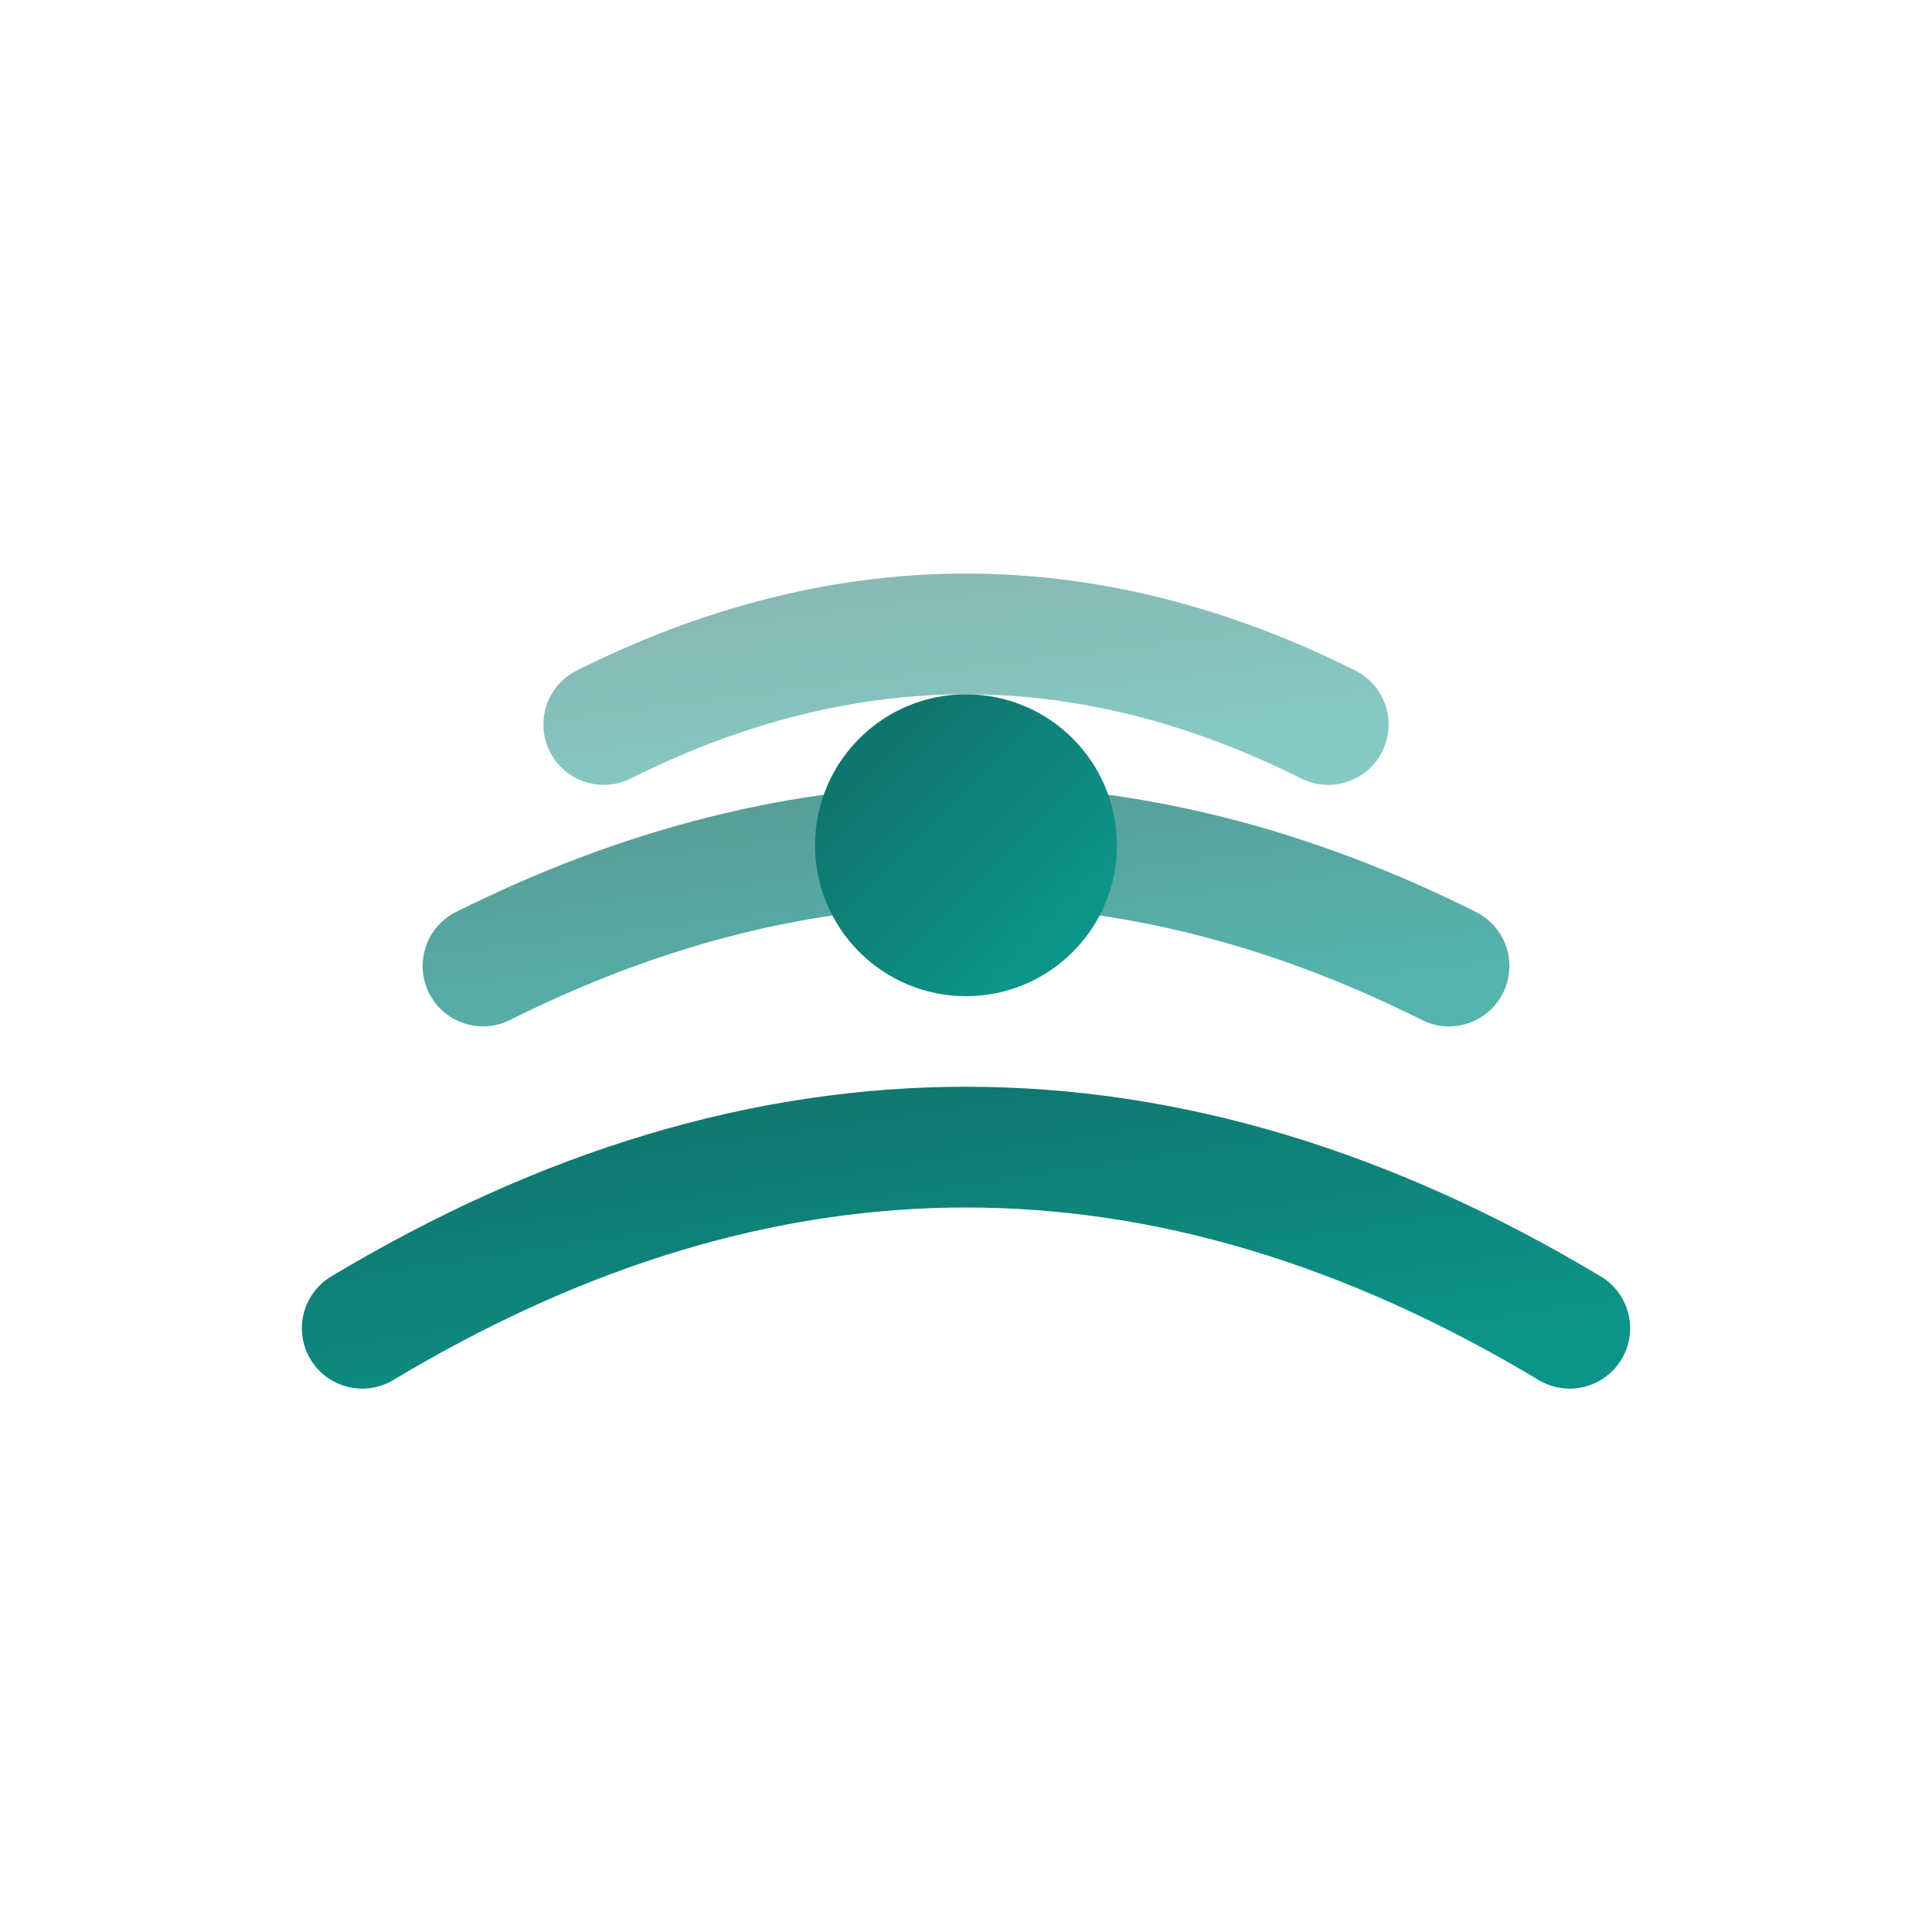
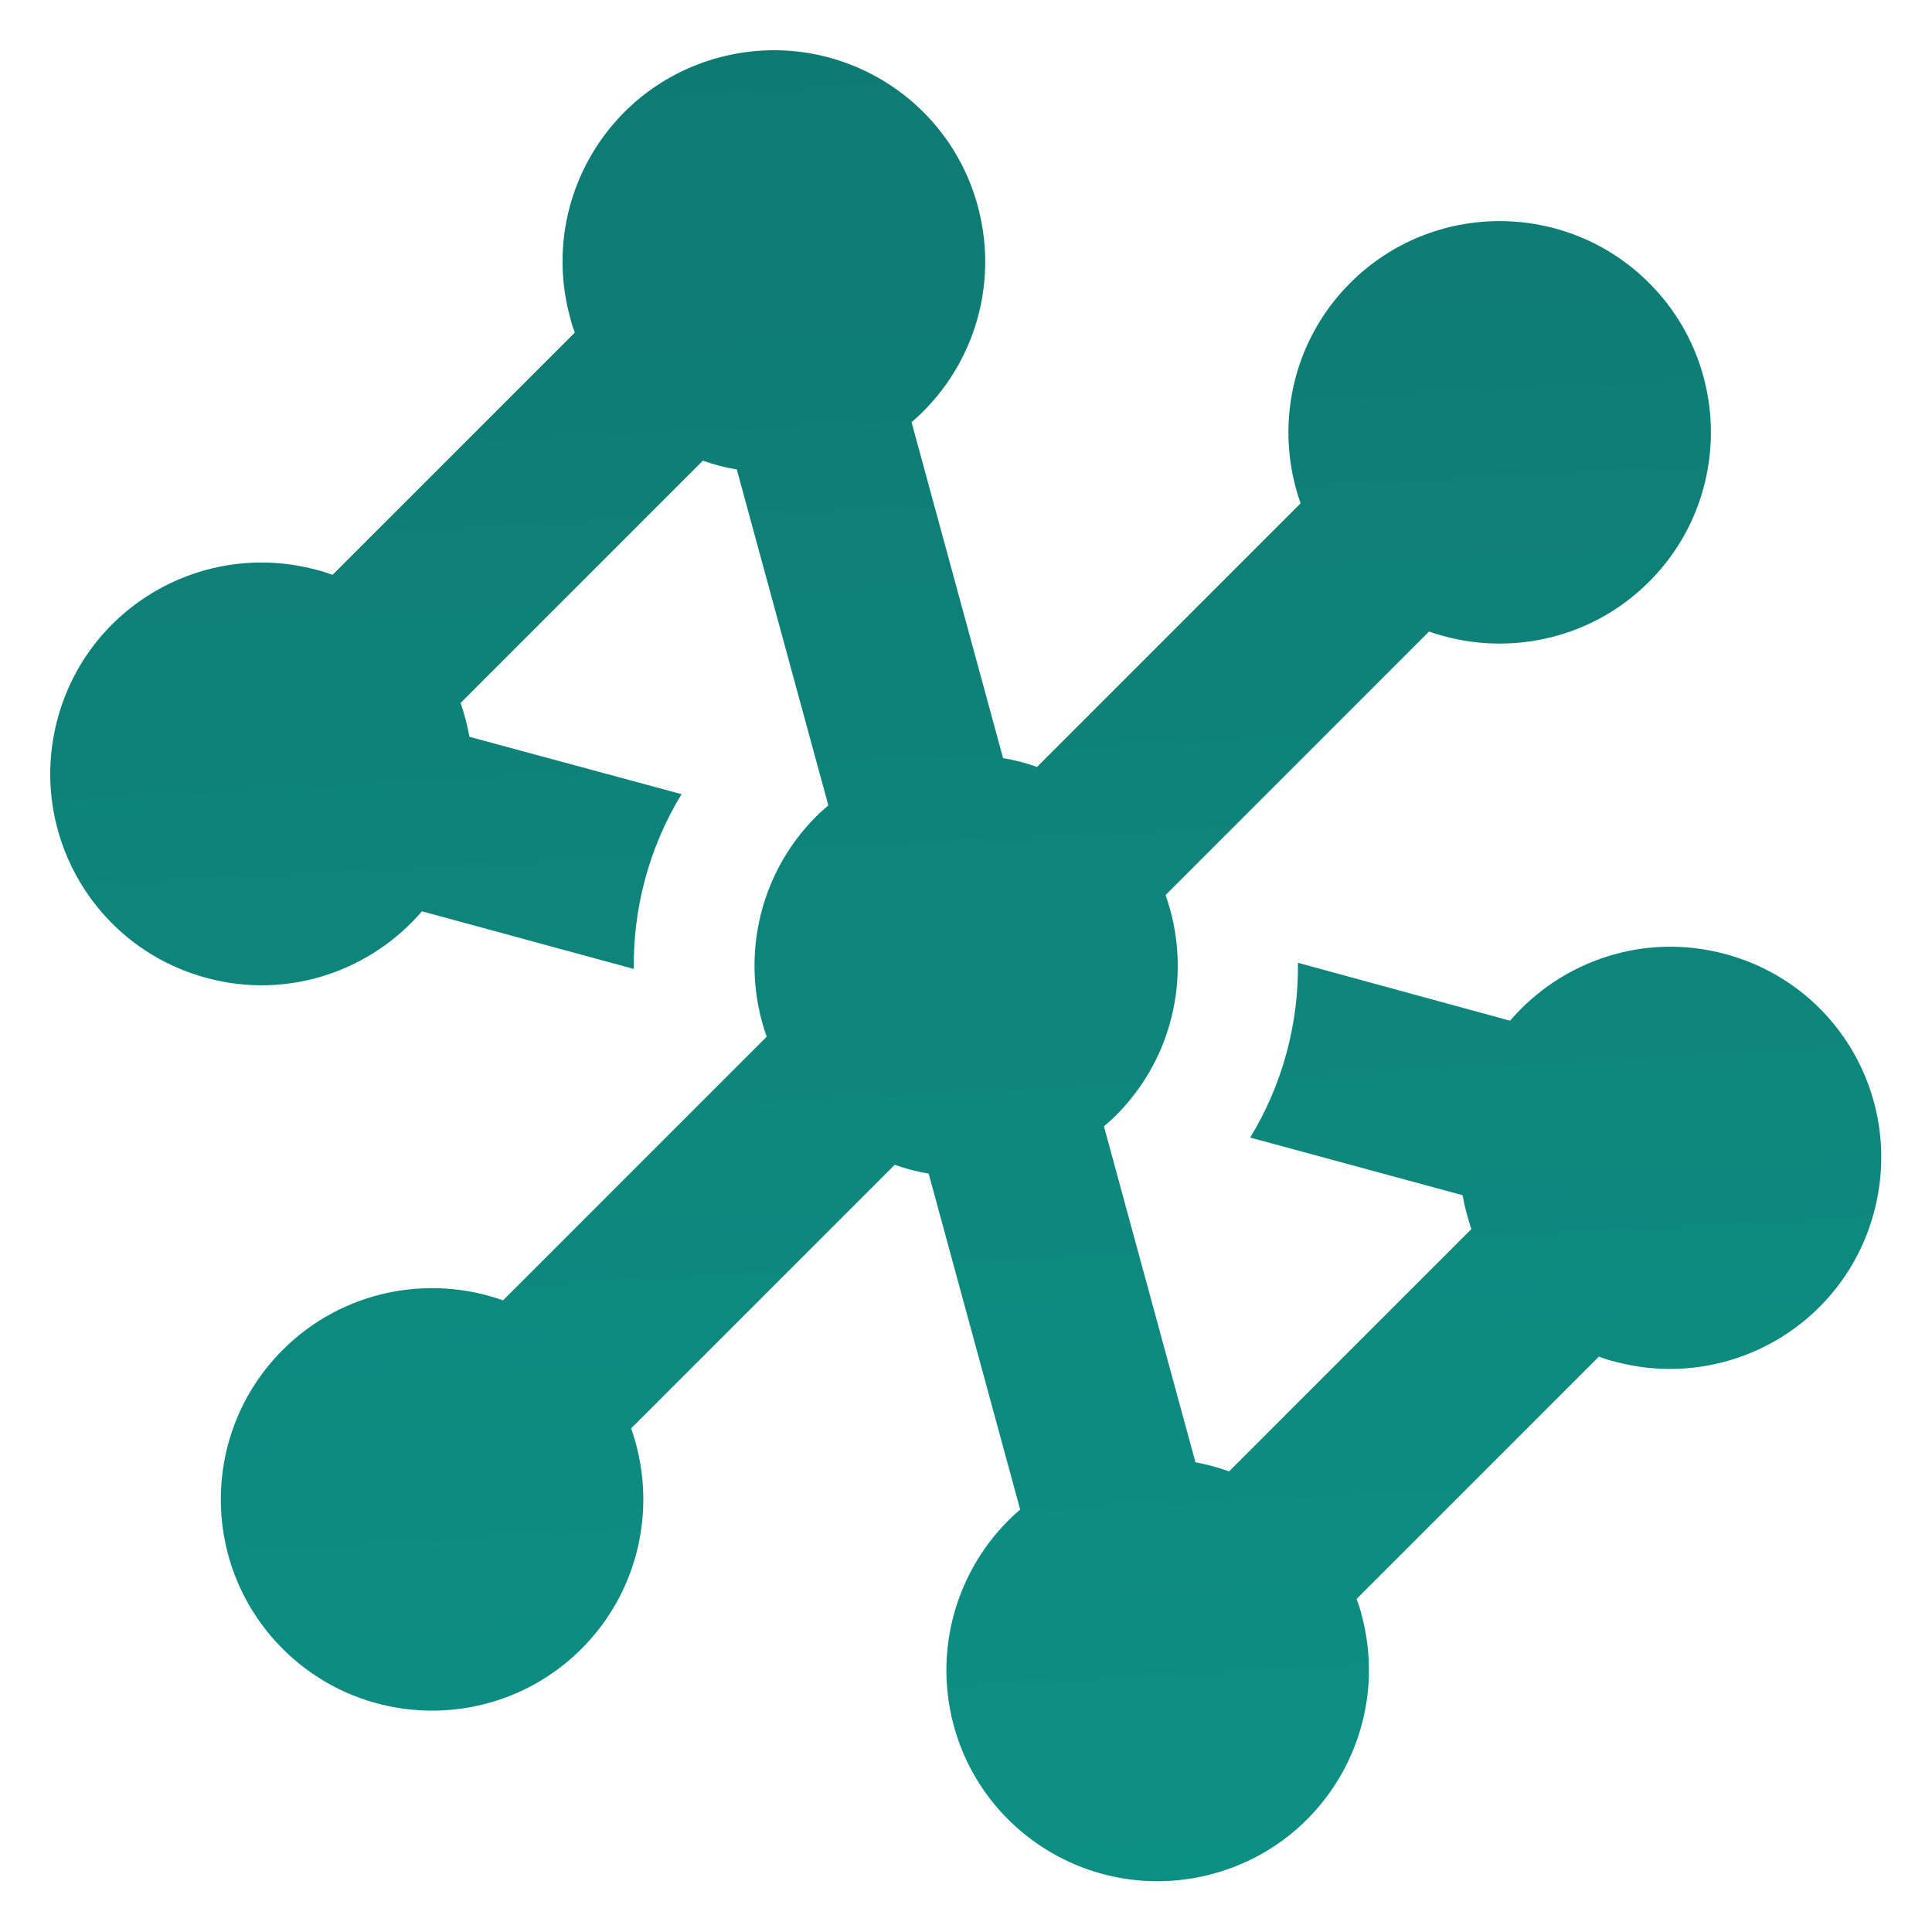
- <svg xmlns="http://www.w3.org/2000/svg" width="32" height="32" viewBox="0 0 32 32" fill="none">
+ <svg xmlns="http://www.w3.org/2000/svg" width="32" height="32" viewBox="0 0 448 512" fill="none">
  <defs>
    <linearGradient id="fav-gradient" x1="0%" y1="0%" x2="100%" y2="100%">
      <stop offset="0%" style="stop-color:#0f766e;stop-opacity:1" />
      <stop offset="100%" style="stop-color:#0d9488;stop-opacity:1" />
    </linearGradient>
  </defs>
-   <g stroke="url(#fav-gradient)" stroke-width="2" fill="none" stroke-linecap="round">
-     <path d="M6 22 Q16 16, 26 22" />
-     <path d="M8 16 Q16 12, 24 16" opacity="0.7" />
-     <path d="M10 12 Q16 9, 22 12" opacity="0.5" />
-     <line x1="16" y1="9" x2="16" y2="24" stroke-width="2.5" />
-     <circle cx="16" cy="14" r="1.5" fill="url(#fav-gradient)" />
-   </g>
+   <path fill="url(#fav-gradient)" transform="rotate(45 224 256)" d="M248 106.6c18.9-9 32-28.3 32-50.6c0-30.9-25.1-56-56-56s-56 25.1-56 56c0 22.3 13.1 41.6 32 50.6l0 98.8c-2.8 1.3-5.5 2.9-8 4.7l-80.1-45.8c1.6-20.8-8.6-41.6-27.9-52.8C57.2 96 23 105.2 7.5 132S1.2 193 28 208.5c1.3 .8 2.6 1.5 4 2.1l0 90.8c-1.3 .6-2.7 1.3-4 2.1C1.2 319-8 353.2 7.5 380S57.2 416 84 400.5c19.3-11.1 29.4-32 27.8-52.8l50.5-28.9c-11.5-11.2-19.9-25.6-23.8-41.7L88 306.1c-2.6-1.8-5.2-3.3-8-4.7l0-90.8c2.8-1.3 5.5-2.9 8-4.7l80.1 45.8c-.1 1.4-.2 2.8-.2 4.3c0 22.3 13.1 41.6 32 50.6l0 98.8c-18.9 9-32 28.3-32 50.6c0 30.9 25.1 56 56 56s56-25.1 56-56c0-22.3-13.1-41.6-32-50.6l0-98.8c2.8-1.3 5.5-2.9 8-4.7l80.1 45.8c-1.6 20.8 8.6 41.6 27.8 52.8c26.8 15.5 61 6.3 76.5-20.5s6.3-61-20.5-76.5c-1.3-.8-2.7-1.5-4-2.1l0-90.8c1.4-.6 2.7-1.3 4-2.1c26.8-15.5 36-49.7 20.5-76.5S390.8 96 364 111.5c-19.3 11.1-29.4 32-27.8 52.8l-50.6 28.9c11.5 11.2 19.9 25.6 23.8 41.7L360 205.9c2.6 1.8 5.2 3.3 8 4.7l0 90.8c-2.8 1.3-5.5 2.9-8 4.6l-80.1-45.8c.1-1.4 .2-2.8 .2-4.3c0-22.3-13.1-41.6-32-50.6l0-98.8z" />
</svg>
